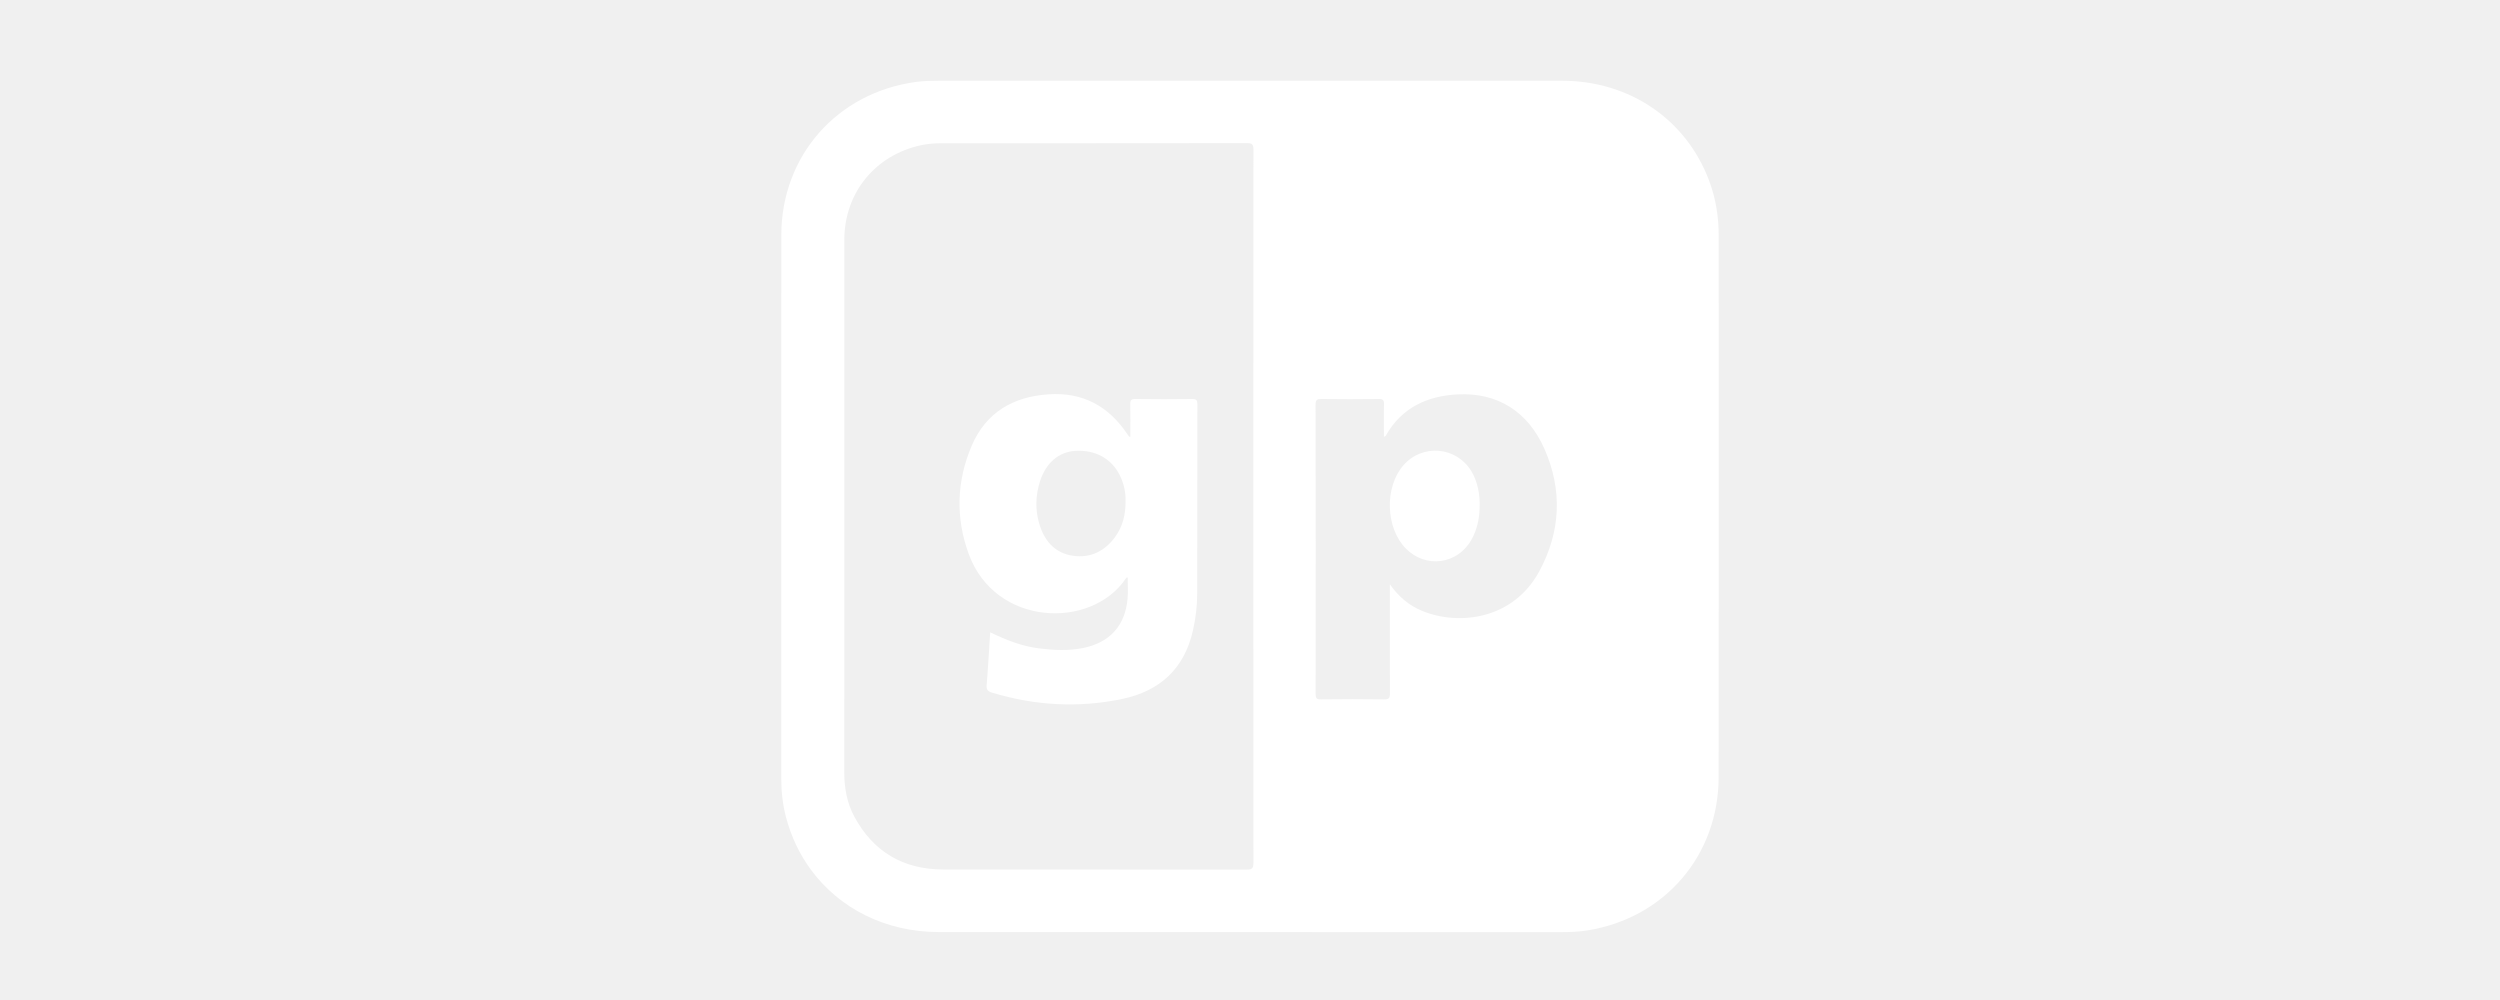
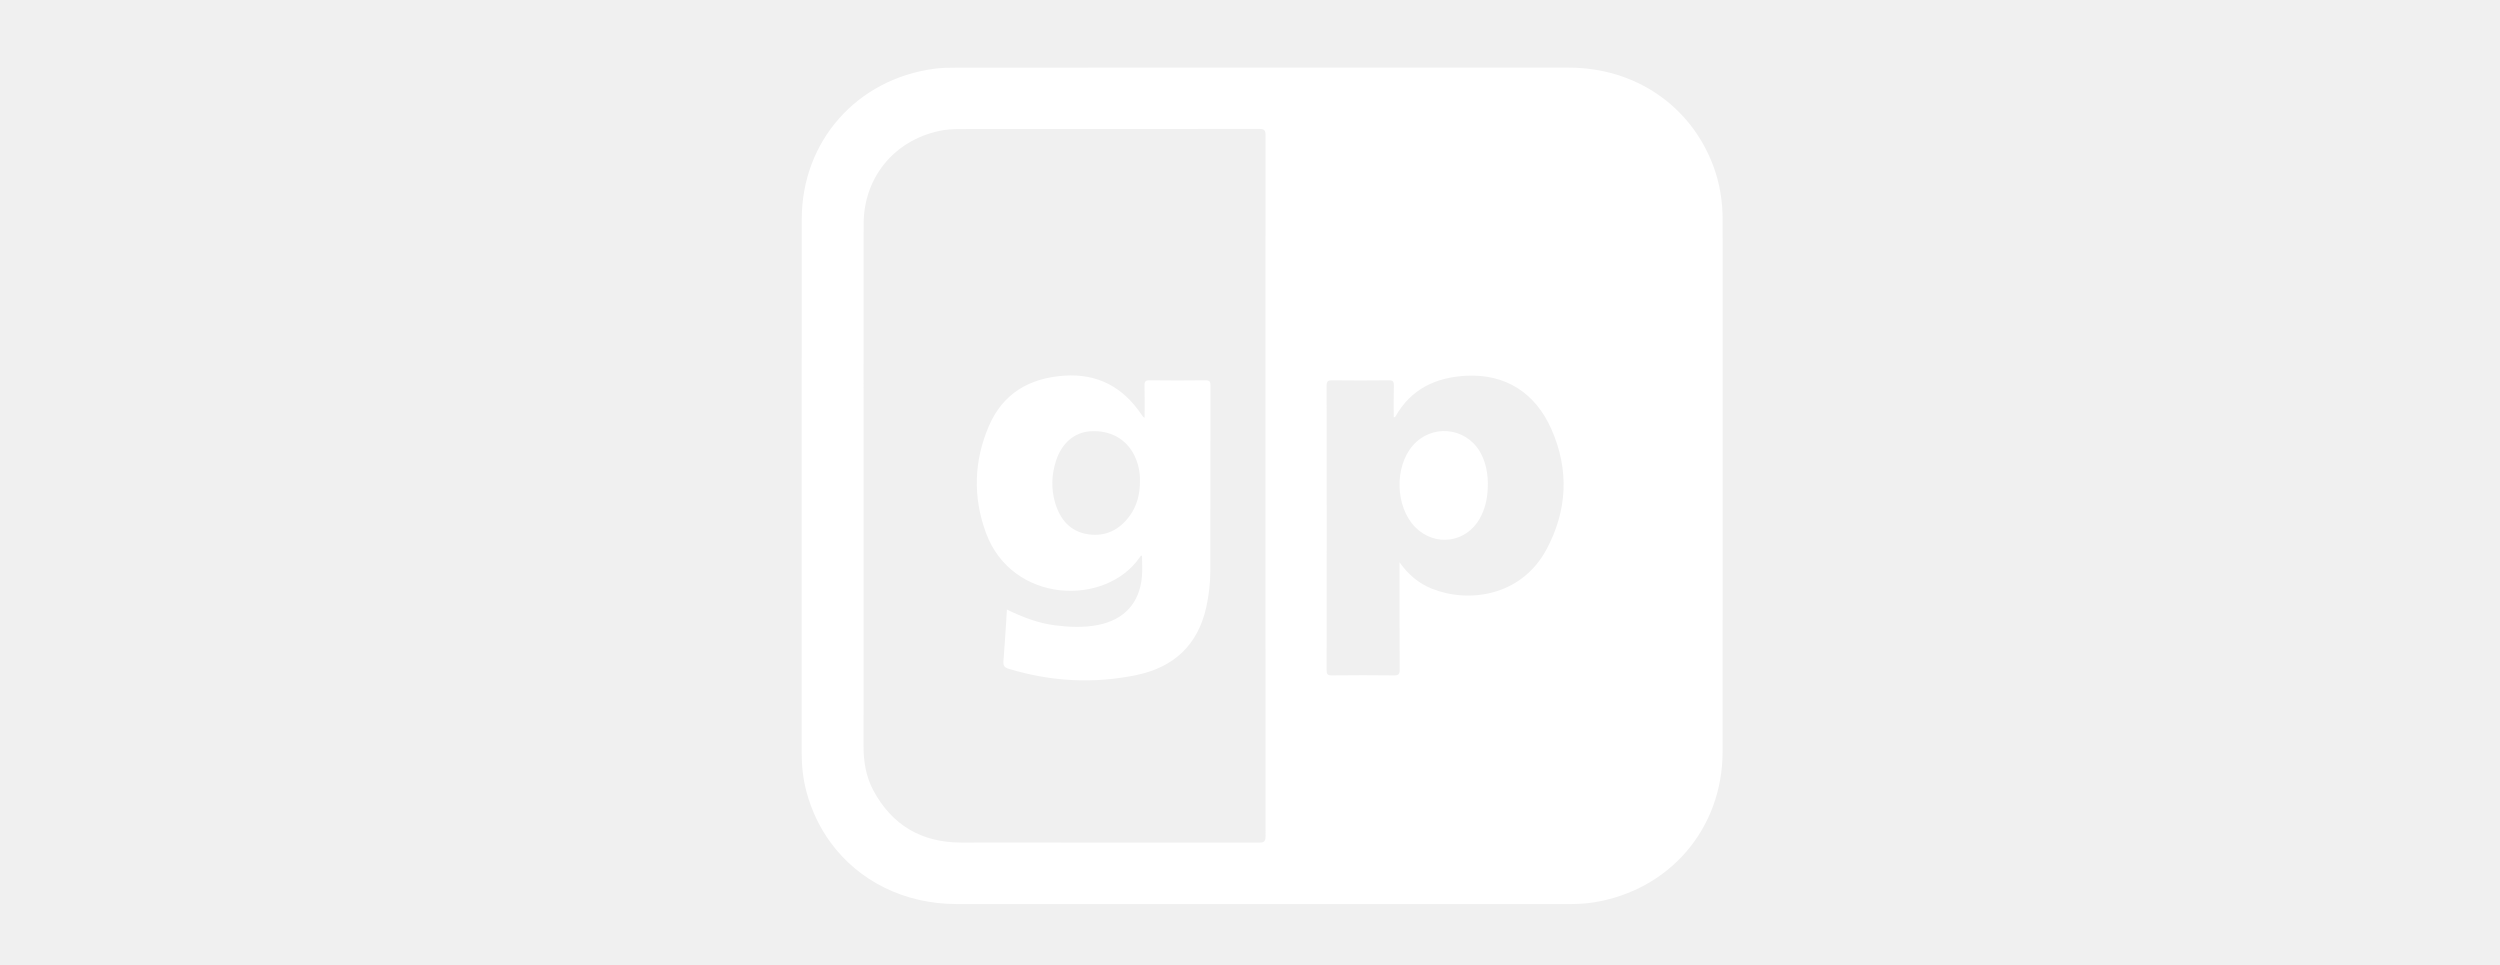
- <svg xmlns="http://www.w3.org/2000/svg" width="40" height="16" viewBox="0 0 40 16" fill="none">
-   <path d="M22.456 7.443C22.149 7.792 22.168 8.447 22.493 8.776C22.812 9.099 23.318 9.032 23.542 8.637C23.634 8.475 23.668 8.299 23.673 8.148C23.687 7.91 23.636 7.691 23.538 7.533C23.296 7.143 22.758 7.099 22.456 7.443Z" fill="white" />
-   <path d="M27.499 3.767C27.499 3.466 27.452 3.173 27.346 2.891C26.979 1.91 26.071 1.292 24.994 1.292C20.546 1.291 23.771 1.292 19.323 1.292C14.885 1.292 19.469 1.292 15.031 1.292C14.908 1.292 14.783 1.294 14.661 1.31C13.397 1.479 12.503 2.49 12.501 3.759C12.499 6.655 12.501 9.551 12.5 12.448C12.5 12.661 12.522 12.872 12.577 13.079C12.659 13.389 12.794 13.669 12.972 13.912C13.561 13.912 14.508 13.912 15.084 13.912C14.448 13.908 13.973 13.628 13.669 13.066C13.548 12.841 13.507 12.596 13.508 12.341C13.51 11.106 13.509 9.871 13.509 8.635C13.509 7.036 13.508 5.437 13.509 3.838C13.51 3.085 14.002 2.482 14.738 2.323C14.849 2.299 14.961 2.292 15.075 2.292C19.708 2.292 15.32 2.292 19.953 2.29C20.032 2.29 20.055 2.309 20.055 2.391C20.053 6.196 20.052 10.001 20.055 13.807C20.055 13.908 20.018 13.914 19.937 13.914C18.479 13.913 17.022 13.912 15.565 13.912C15.521 13.912 15.377 13.912 15.101 13.912C15.097 13.912 15.094 13.912 15.091 13.912C14.385 13.912 13.678 13.912 12.972 13.912C13.429 14.536 14.17 14.913 15.023 14.913C23.905 14.914 16.093 14.914 24.975 14.914C25.116 14.914 25.257 14.909 25.396 14.887C26.634 14.69 27.497 13.687 27.498 12.435C27.501 9.546 27.5 6.656 27.499 3.767ZM24.629 9.14C24.213 9.91 23.349 10.014 22.763 9.778C22.547 9.691 22.377 9.547 22.238 9.348C22.238 9.385 22.238 9.421 22.238 9.458C22.238 10.003 22.236 10.549 22.239 11.094C22.24 11.172 22.219 11.191 22.143 11.19C21.806 11.185 21.47 11.186 21.134 11.19C21.065 11.191 21.05 11.17 21.05 11.104C21.052 9.56 21.052 8.016 21.049 6.472C21.049 6.396 21.075 6.383 21.143 6.384C21.448 6.388 21.753 6.388 22.059 6.384C22.126 6.383 22.146 6.401 22.144 6.469C22.139 6.64 22.143 6.811 22.143 6.989C22.155 6.982 22.167 6.98 22.171 6.974C22.424 6.522 22.834 6.334 23.328 6.31C23.959 6.279 24.447 6.584 24.71 7.18C25.003 7.843 24.971 8.506 24.629 9.14Z" fill="white" />
-   <path d="M18.064 6.982C18.053 6.969 18.043 6.955 18.034 6.941C17.733 6.495 17.32 6.272 16.777 6.309C16.211 6.347 15.777 6.597 15.548 7.13C15.305 7.697 15.287 8.285 15.5 8.865C15.927 10.027 17.458 10.075 18.012 9.258C18.019 9.248 18.026 9.233 18.043 9.242C18.043 9.354 18.051 9.468 18.041 9.579C18.004 10.01 17.755 10.282 17.33 10.368C17.095 10.415 16.859 10.404 16.623 10.374C16.352 10.34 16.101 10.242 15.843 10.117C15.824 10.405 15.81 10.679 15.787 10.953C15.78 11.028 15.798 11.06 15.872 11.082C16.559 11.29 17.254 11.33 17.956 11.183C18.558 11.057 18.949 10.699 19.087 10.088C19.131 9.893 19.155 9.696 19.155 9.497C19.157 8.488 19.156 7.479 19.158 6.47C19.158 6.405 19.143 6.383 19.074 6.384C18.772 6.388 18.47 6.388 18.169 6.384C18.101 6.383 18.082 6.402 18.084 6.469C18.088 6.642 18.085 6.814 18.085 6.992C18.069 6.985 18.066 6.985 18.064 6.982ZM17.843 8.59C17.676 8.819 17.449 8.933 17.166 8.892C16.872 8.848 16.707 8.649 16.627 8.376C16.561 8.151 16.569 7.923 16.641 7.698C16.735 7.407 16.94 7.23 17.203 7.214C17.526 7.194 17.787 7.338 17.92 7.611C17.984 7.743 18.013 7.883 18.009 8.024C18.01 8.233 17.963 8.424 17.843 8.59Z" fill="white" />
+ <svg xmlns="http://www.w3.org/2000/svg" width="57" height="22" viewBox="0 0 57 22" fill="none">
+   <path d="M32.216 10.154C31.787 10.642 31.812 11.559 32.268 12.02C32.715 12.472 33.423 12.379 33.737 11.826C33.865 11.599 33.913 11.351 33.92 11.14C33.94 10.807 33.867 10.5 33.731 10.28C33.393 9.734 32.639 9.671 32.216 10.154Z" fill="white" />
+   <path d="M39.276 5.007C39.276 4.586 39.21 4.176 39.062 3.78C38.548 2.408 37.277 1.542 35.769 1.542C29.542 1.541 34.057 1.542 27.829 1.542C21.617 1.542 28.034 1.542 21.821 1.543C21.649 1.543 21.474 1.544 21.303 1.567C19.534 1.804 18.282 3.219 18.28 4.995C18.276 9.05 18.279 13.105 18.278 17.16C18.278 17.459 18.309 17.754 18.385 18.043C18.5 18.477 18.689 18.87 18.938 19.21C19.763 19.21 21.089 19.21 21.896 19.21C21.005 19.204 20.34 18.813 19.914 18.025C19.745 17.711 19.688 17.368 19.689 17.011C19.692 15.282 19.69 13.552 19.69 11.823C19.69 9.584 19.688 7.346 19.691 5.107C19.692 4.052 20.38 3.209 21.411 2.986C21.566 2.952 21.724 2.942 21.883 2.942C28.369 2.942 22.225 2.942 28.712 2.94C28.823 2.94 28.854 2.966 28.854 3.08C28.852 8.408 28.851 13.735 28.855 19.063C28.855 19.204 28.803 19.212 28.689 19.212C26.649 19.211 24.609 19.211 22.569 19.21C22.508 19.21 22.306 19.21 21.919 19.211C21.914 19.211 21.91 19.21 21.905 19.21C20.916 19.21 19.927 19.21 18.938 19.21C19.578 20.084 20.616 20.612 21.809 20.612C34.244 20.613 23.308 20.613 35.743 20.613C35.941 20.613 36.138 20.606 36.332 20.575C38.065 20.299 39.273 18.895 39.275 17.142C39.279 13.097 39.277 9.052 39.276 5.007ZM35.258 12.53C34.676 13.608 33.466 13.753 32.646 13.422C32.343 13.3 32.106 13.098 31.91 12.821C31.91 12.872 31.91 12.923 31.91 12.974C31.91 13.738 31.908 14.502 31.913 15.265C31.914 15.374 31.885 15.401 31.777 15.399C31.307 15.393 30.836 15.394 30.365 15.399C30.268 15.4 30.247 15.371 30.247 15.278C30.25 13.117 30.25 10.956 30.247 8.794C30.247 8.688 30.283 8.67 30.378 8.671C30.805 8.676 31.233 8.676 31.66 8.671C31.754 8.67 31.782 8.694 31.78 8.79C31.773 9.029 31.777 9.269 31.777 9.517C31.796 9.508 31.812 9.505 31.817 9.496C32.171 8.864 32.746 8.601 33.436 8.567C34.32 8.524 35.004 8.951 35.372 9.786C35.782 10.713 35.736 11.642 35.258 12.53Z" fill="white" />
+   <path d="M26.067 9.509C26.052 9.49 26.038 9.471 26.025 9.451C25.604 8.826 25.025 8.514 24.266 8.565C23.473 8.619 22.865 8.969 22.546 9.715C22.205 10.51 22.18 11.332 22.478 12.145C23.075 13.771 25.219 13.838 25.995 12.694C26.004 12.681 26.014 12.66 26.038 12.672C26.038 12.83 26.049 12.988 26.036 13.145C25.983 13.748 25.635 14.128 25.04 14.248C24.71 14.314 24.381 14.299 24.051 14.257C23.671 14.209 23.319 14.073 22.958 13.898C22.932 14.301 22.911 14.684 22.879 15.067C22.87 15.172 22.895 15.217 22.999 15.249C23.96 15.54 24.933 15.595 25.916 15.39C26.759 15.213 27.306 14.713 27.5 13.857C27.561 13.584 27.594 13.308 27.595 13.029C27.597 11.616 27.596 10.204 27.599 8.792C27.599 8.7 27.579 8.67 27.482 8.671C27.059 8.676 26.636 8.676 26.214 8.671C26.119 8.67 26.092 8.696 26.095 8.79C26.102 9.032 26.097 9.273 26.097 9.522C26.075 9.512 26.07 9.512 26.067 9.509ZM25.758 11.76C25.524 12.081 25.206 12.24 24.811 12.182C24.399 12.121 24.168 11.843 24.056 11.46C23.964 11.144 23.975 10.825 24.076 10.511C24.206 10.104 24.494 9.856 24.862 9.833C25.313 9.805 25.68 10.007 25.866 10.389C25.955 10.574 25.996 10.769 25.991 10.968C25.992 11.26 25.927 11.527 25.758 11.76Z" fill="white" />
</svg>
